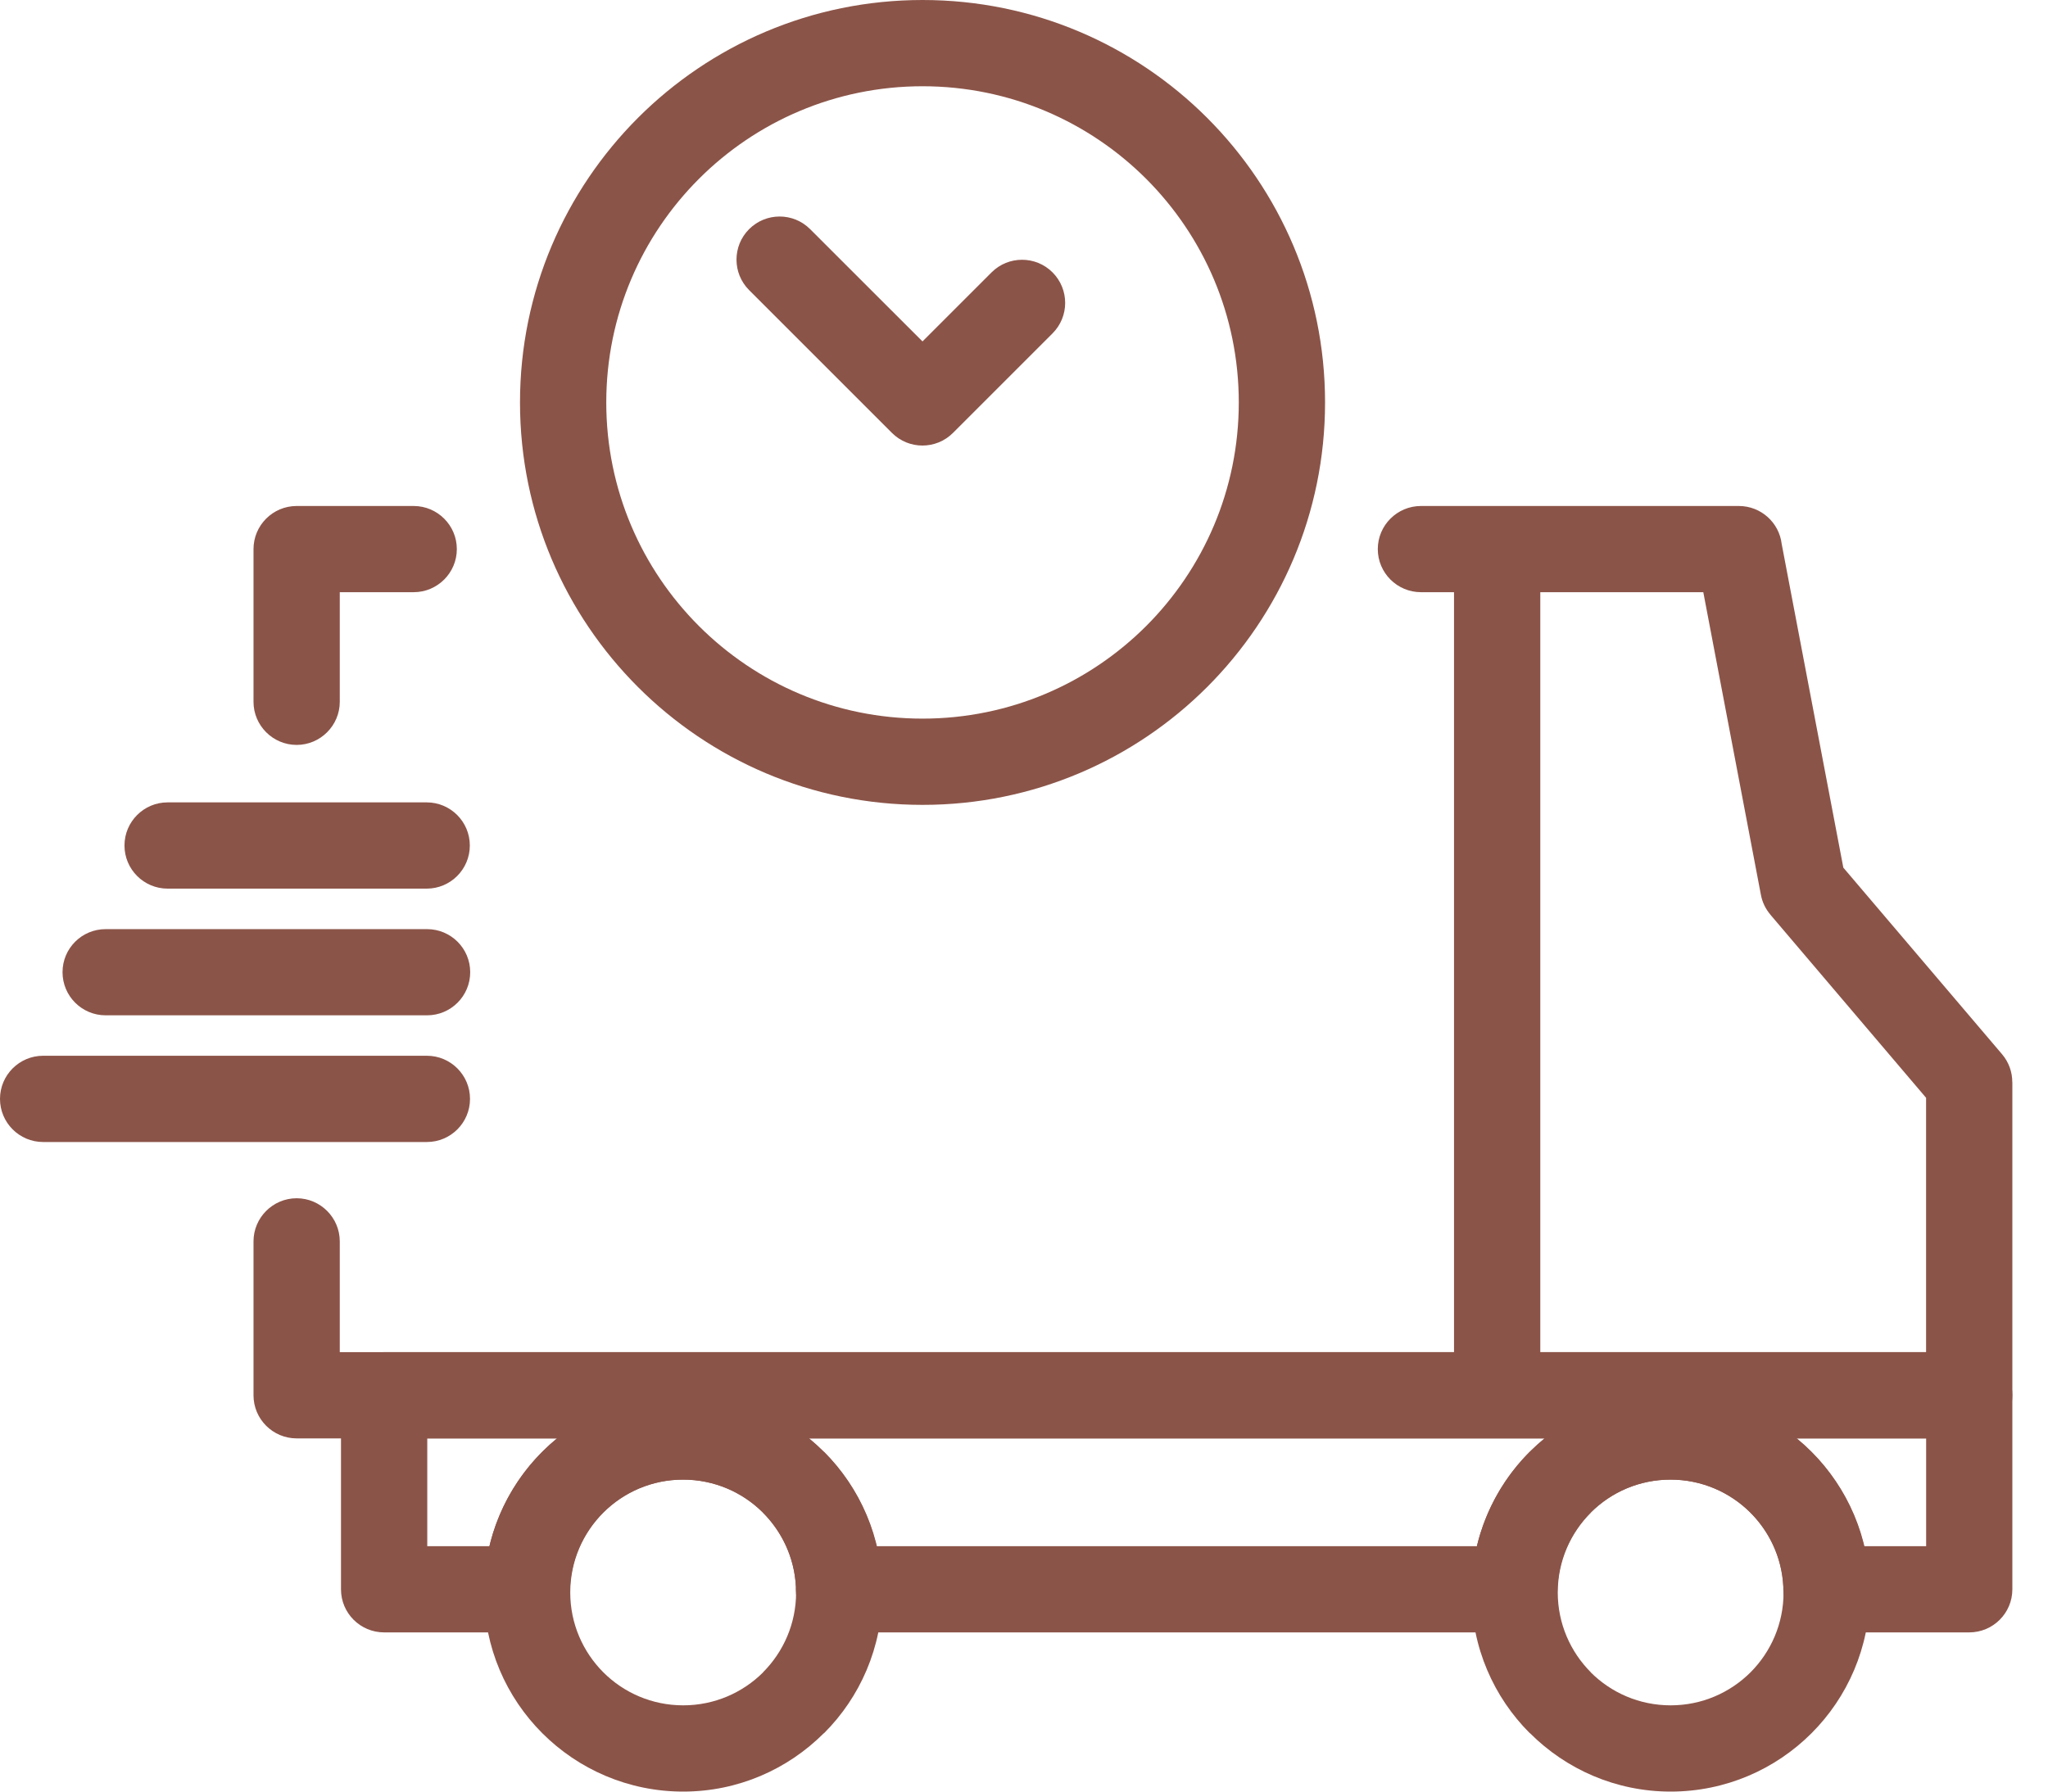
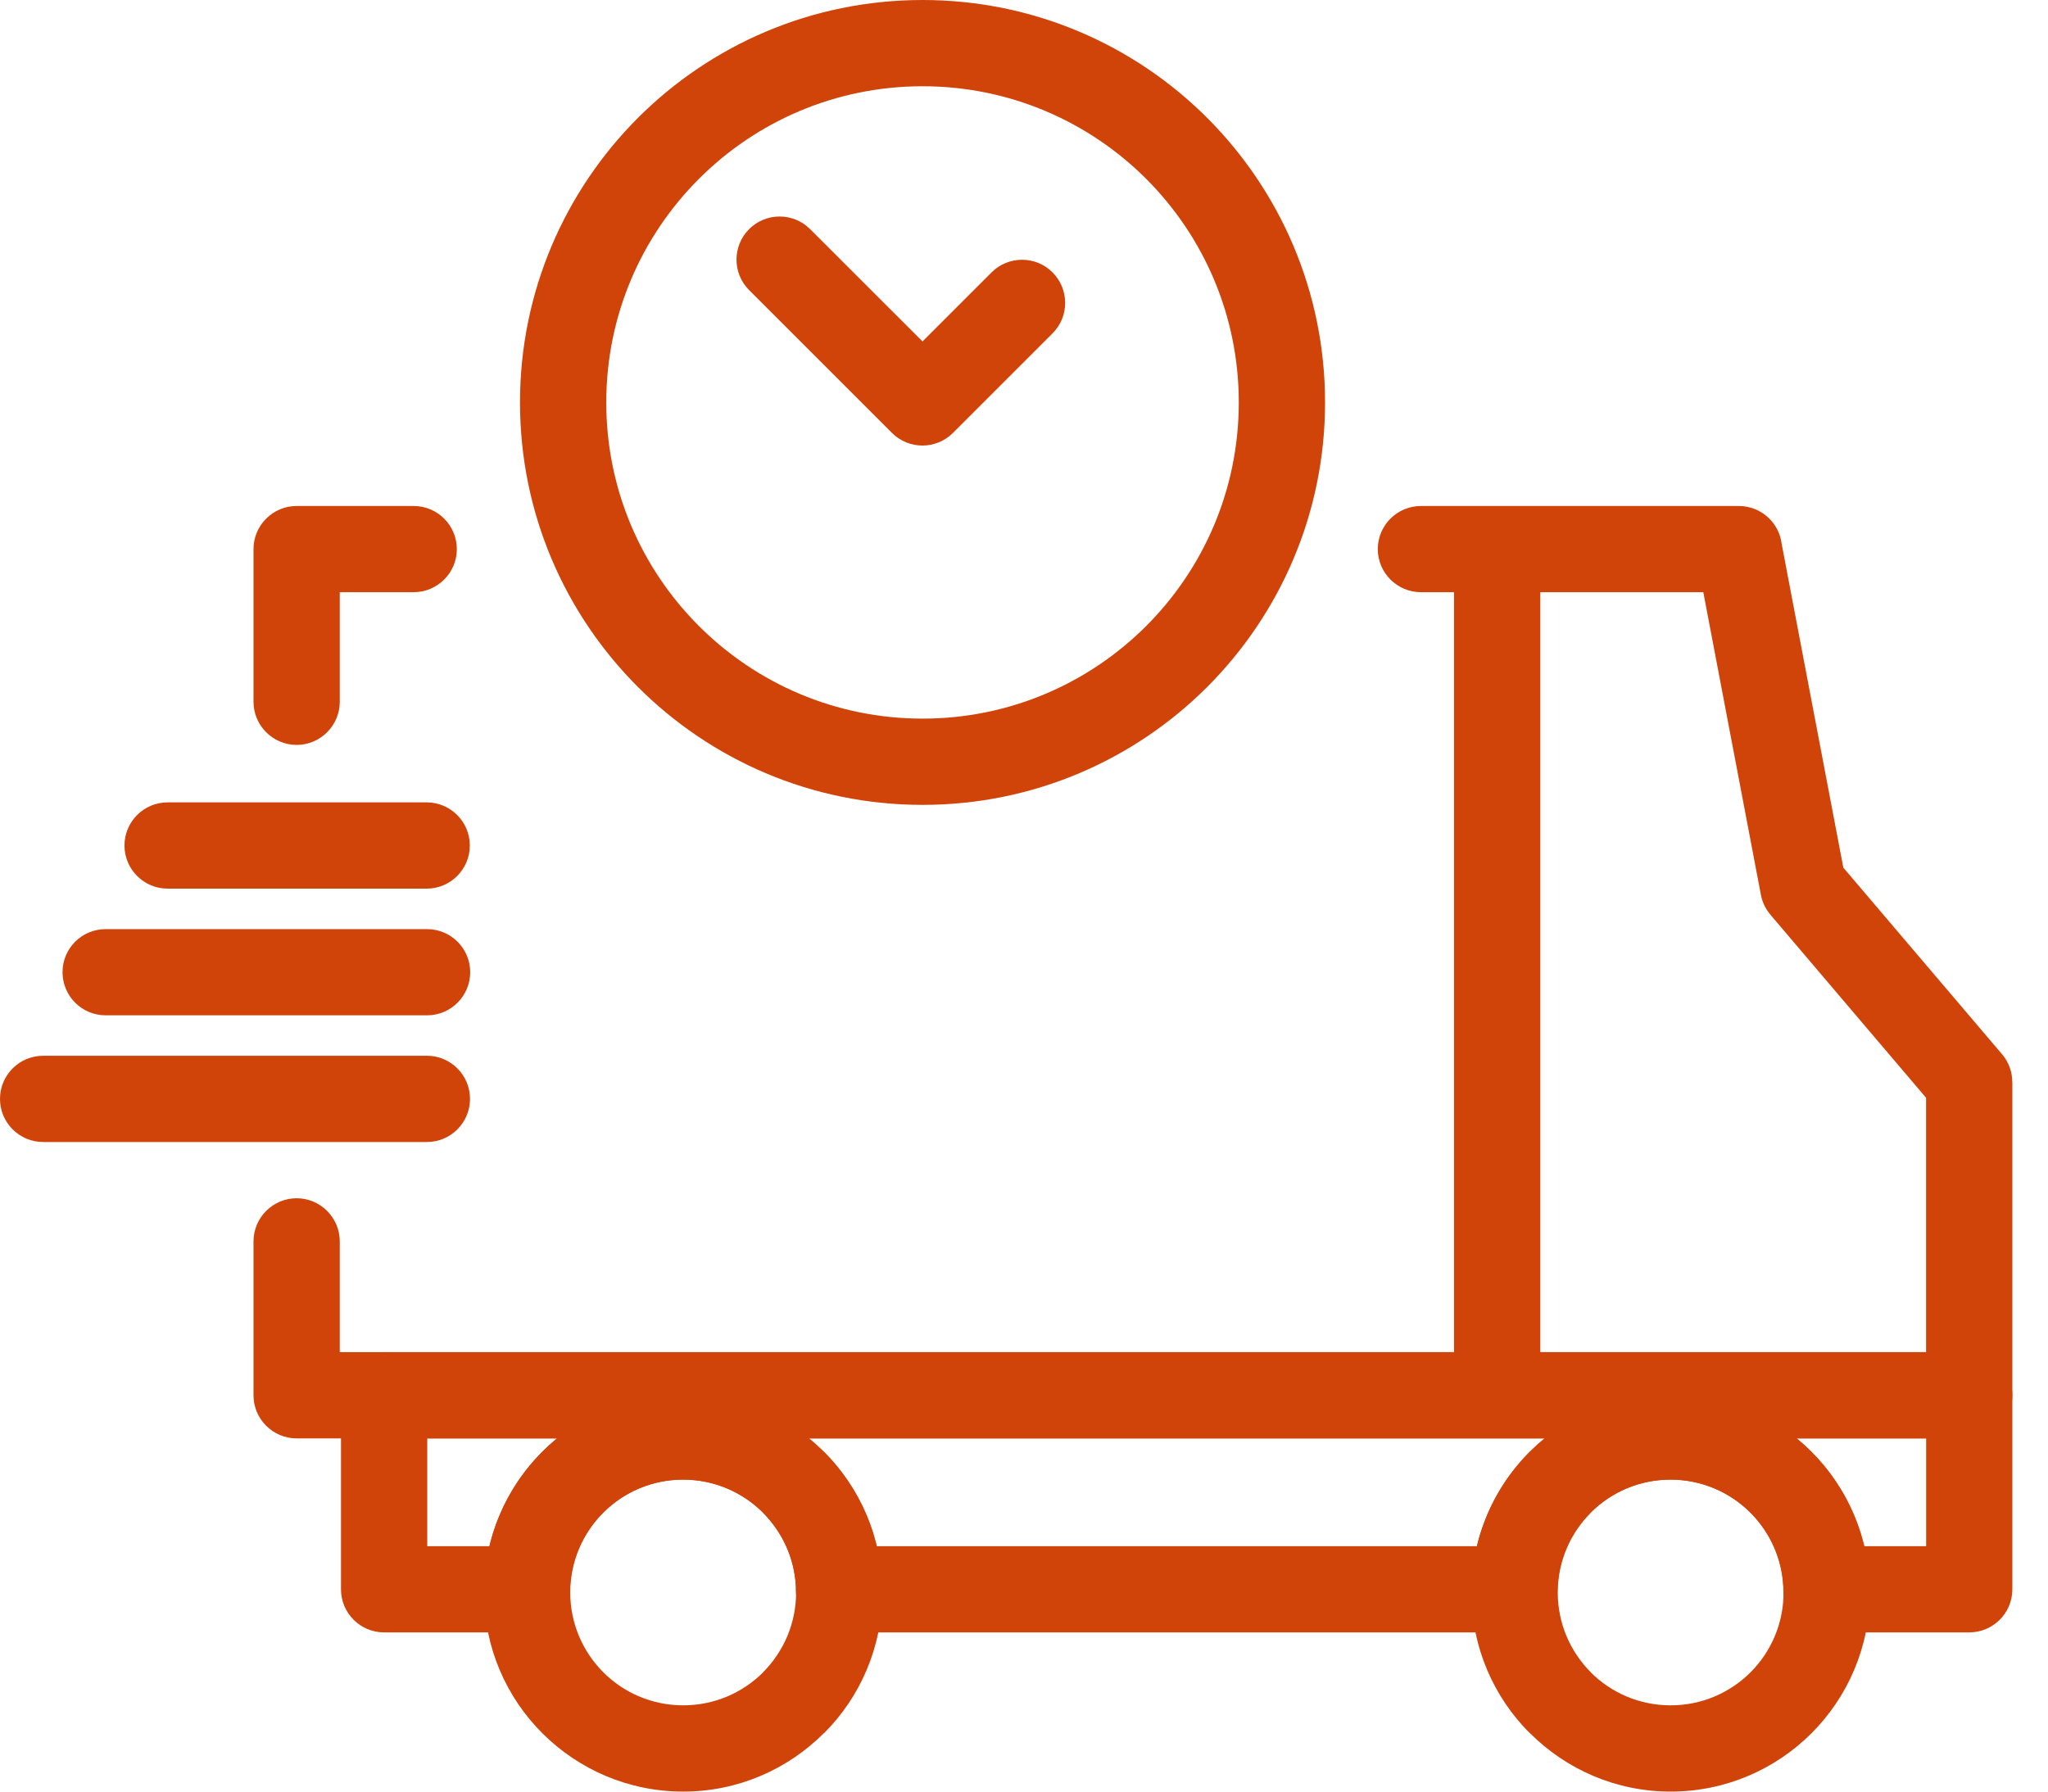
<svg xmlns="http://www.w3.org/2000/svg" viewBox="0 0 32 28" fill="none">
-   <path d="M4.635 7.908H6.464C6.835 7.908 7.138 8.21 7.138 8.581V8.582C7.138 8.953 6.835 9.255 6.464 9.255H5.309V10.968C5.309 11.339 5.006 11.642 4.635 11.642H4.635C4.264 11.642 3.961 11.339 3.961 10.968V8.582C3.961 8.21 4.263 7.908 4.635 7.908ZM22.202 7.908H27.17C27.515 7.908 27.8 8.168 27.839 8.502L28.802 13.56L31.283 16.477C31.39 16.603 31.442 16.758 31.442 16.911H31.443V21.806C31.443 22.178 31.141 22.48 30.769 22.48H4.635C4.263 22.48 3.961 22.178 3.961 21.806V19.401C3.961 19.03 4.264 18.727 4.635 18.727H4.635C5.006 18.727 5.309 19.03 5.309 19.401V21.132H30.095V17.157L27.662 14.295L27.662 14.294C27.589 14.208 27.536 14.103 27.514 13.984L26.614 9.255H22.202C21.831 9.255 21.528 8.953 21.528 8.582V8.581C21.528 8.21 21.831 7.908 22.202 7.908H22.202Z" fill="#8B5448" />
-   <path d="M6.002 21.132H30.769C31.141 21.132 31.443 21.434 31.443 21.806V24.839C31.443 25.211 31.141 25.512 30.769 25.512H28.537C28.165 25.512 27.864 25.211 27.864 24.839L27.864 24.803C27.843 24.343 27.644 23.929 27.335 23.626C27.018 23.316 26.582 23.124 26.1 23.124C25.618 23.124 25.182 23.316 24.866 23.626C24.545 23.939 24.344 24.373 24.334 24.852C24.327 25.218 24.027 25.51 23.663 25.51V25.512H13.108C12.736 25.512 12.435 25.211 12.435 24.839L12.436 24.803C12.414 24.343 12.215 23.929 11.906 23.626C11.589 23.316 11.153 23.124 10.671 23.124C10.189 23.124 9.753 23.316 9.436 23.626C9.117 23.939 8.915 24.373 8.905 24.852C8.898 25.218 8.599 25.51 8.234 25.51V25.512H6.002C5.63 25.512 5.328 25.211 5.328 24.839V21.806C5.328 21.434 5.63 21.132 6.002 21.132L6.002 21.132H6.002ZM30.096 22.48H28.068C28.141 22.54 28.21 22.602 28.277 22.668C28.688 23.07 28.987 23.586 29.125 24.165H30.096V22.48ZM24.133 22.48H12.639C12.712 22.54 12.781 22.602 12.848 22.668C13.259 23.07 13.558 23.586 13.696 24.165H23.076C23.214 23.586 23.513 23.07 23.923 22.668C23.99 22.602 24.06 22.54 24.133 22.48H24.133ZM8.704 22.48H6.676V24.165H7.647C7.785 23.586 8.084 23.07 8.494 22.668C8.561 22.602 8.631 22.54 8.704 22.48Z" fill="#8B5448" />
-   <path d="M24.067 8.582V21.806H22.719V8.582H24.067Z" fill="#8B5448" />
-   <path d="M2.619 13.888C2.247 13.888 1.945 13.586 1.945 13.214C1.945 12.842 2.247 12.54 2.619 12.54H6.667C7.039 12.54 7.341 12.842 7.341 13.214C7.341 13.586 7.039 13.888 6.667 13.888H2.619Z" fill="#8B5448" />
-   <path d="M1.651 15.868C1.278 15.868 0.977 15.566 0.977 15.194C0.977 14.822 1.278 14.521 1.651 14.521H6.673C7.045 14.521 7.347 14.822 7.347 15.194C7.347 15.566 7.045 15.868 6.673 15.868H1.651Z" fill="#8B5448" />
-   <path d="M0.674 17.848C0.302 17.848 0 17.546 0 17.174C0 16.802 0.302 16.5 0.674 16.5H6.67C7.042 16.5 7.344 16.802 7.344 17.174C7.344 17.546 7.042 17.848 6.67 17.848H0.674Z" fill="#8B5448" />
-   <path d="M10.675 21.776C11.532 21.776 12.309 22.125 12.872 22.688H12.875C13.438 23.251 13.786 24.029 13.786 24.888C13.786 25.747 13.438 26.526 12.875 27.088H12.872C12.309 27.651 11.532 28 10.675 28C9.816 28 9.037 27.651 8.474 27.088C7.911 26.526 7.563 25.747 7.563 24.888C7.563 24.029 7.911 23.251 8.474 22.688C9.037 22.125 9.815 21.776 10.675 21.776ZM11.923 23.64C11.604 23.321 11.162 23.124 10.675 23.124C10.188 23.124 9.746 23.322 9.427 23.641C9.108 23.96 8.91 24.401 8.91 24.888C8.91 25.375 9.108 25.816 9.427 26.136C9.746 26.455 10.188 26.652 10.675 26.652C11.162 26.652 11.604 26.455 11.923 26.137L11.922 26.136C12.241 25.816 12.439 25.375 12.439 24.888C12.439 24.401 12.241 23.96 11.922 23.641L11.923 23.64V23.64Z" fill="#8B5448" />
-   <path d="M26.104 21.776C26.963 21.776 27.742 22.125 28.305 22.688C28.867 23.251 29.216 24.029 29.216 24.888C29.216 25.747 28.867 26.526 28.305 27.088C27.742 27.651 26.963 28 26.104 28C25.247 28 24.47 27.651 23.907 27.088H23.904C23.341 26.526 22.992 25.747 22.992 24.888C22.992 24.029 23.341 23.251 23.904 22.688H23.907C24.47 22.125 25.247 21.776 26.104 21.776ZM27.352 23.641C27.032 23.322 26.591 23.124 26.104 23.124C25.616 23.124 25.175 23.321 24.856 23.64L24.857 23.641C24.538 23.96 24.34 24.401 24.34 24.888C24.34 25.375 24.538 25.816 24.857 26.136L24.856 26.137C25.175 26.455 25.616 26.652 26.104 26.652C26.591 26.652 27.032 26.455 27.352 26.136C27.671 25.816 27.868 25.375 27.868 24.888C27.868 24.401 27.671 23.96 27.352 23.641V23.641Z" fill="#8B5448" />
-   <path d="M14.415 0C16.151 0 17.724 0.704 18.862 1.842C20 2.981 20.704 4.553 20.704 6.29C20.704 8.026 20 9.598 18.862 10.737C17.724 11.875 16.151 12.579 14.415 12.579C12.678 12.579 11.106 11.875 9.968 10.737C8.829 9.598 8.125 8.026 8.125 6.29C8.125 4.553 8.83 2.981 9.968 1.842C11.106 0.704 12.678 0 14.415 0ZM17.909 2.795C17.014 1.901 15.779 1.348 14.415 1.348C13.05 1.348 11.815 1.901 10.921 2.795C10.026 3.69 9.473 4.925 9.473 6.29C9.473 7.654 10.026 8.889 10.921 9.784C11.815 10.678 13.05 11.231 14.415 11.231C15.779 11.231 17.014 10.678 17.909 9.784C18.803 8.889 19.356 7.654 19.356 6.29C19.356 4.925 18.803 3.69 17.909 2.795Z" fill="#8B5448" />
-   <path d="M15.493 4.257C15.756 3.994 16.183 3.994 16.446 4.257C16.709 4.521 16.709 4.947 16.446 5.21L14.89 6.766C14.627 7.029 14.2 7.029 13.937 6.766L11.705 4.534C11.442 4.271 11.442 3.844 11.705 3.581C11.968 3.318 12.395 3.318 12.658 3.581L14.414 5.336L15.493 4.257H15.493Z" fill="#8B5448" />
+   <path d="M4.635 7.908H6.464C6.835 7.908 7.138 8.21 7.138 8.581V8.582C7.138 8.953 6.835 9.255 6.464 9.255H5.309V10.968C5.309 11.339 5.006 11.642 4.635 11.642H4.635C4.264 11.642 3.961 11.339 3.961 10.968V8.582C3.961 8.21 4.263 7.908 4.635 7.908ZM22.202 7.908H27.17C27.515 7.908 27.8 8.168 27.839 8.502L28.802 13.56L31.283 16.477C31.39 16.603 31.442 16.758 31.442 16.911H31.443V21.806C31.443 22.178 31.141 22.48 30.769 22.48H4.635C4.263 22.48 3.961 22.178 3.961 21.806V19.401C3.961 19.03 4.264 18.727 4.635 18.727H4.635C5.006 18.727 5.309 19.03 5.309 19.401V21.132H30.095V17.157L27.662 14.295L27.662 14.294C27.589 14.208 27.536 14.103 27.514 13.984L26.614 9.255H22.202C21.831 9.255 21.528 8.953 21.528 8.582V8.581C21.528 8.21 21.831 7.908 22.202 7.908H22.202Z" fill="#D0440A" />
+   <path d="M6.002 21.132H30.769C31.141 21.132 31.443 21.434 31.443 21.806V24.839C31.443 25.211 31.141 25.512 30.769 25.512H28.537C28.165 25.512 27.864 25.211 27.864 24.839L27.864 24.803C27.843 24.343 27.644 23.929 27.335 23.626C27.018 23.316 26.582 23.124 26.1 23.124C25.618 23.124 25.182 23.316 24.866 23.626C24.545 23.939 24.344 24.373 24.334 24.852C24.327 25.218 24.027 25.51 23.663 25.51V25.512H13.108C12.736 25.512 12.435 25.211 12.435 24.839L12.436 24.803C12.414 24.343 12.215 23.929 11.906 23.626C11.589 23.316 11.153 23.124 10.671 23.124C10.189 23.124 9.753 23.316 9.436 23.626C9.117 23.939 8.915 24.373 8.905 24.852C8.898 25.218 8.599 25.51 8.234 25.51V25.512H6.002C5.63 25.512 5.328 25.211 5.328 24.839V21.806C5.328 21.434 5.63 21.132 6.002 21.132L6.002 21.132H6.002ZM30.096 22.48H28.068C28.141 22.54 28.21 22.602 28.277 22.668C28.688 23.07 28.987 23.586 29.125 24.165H30.096V22.48ZM24.133 22.48H12.639C12.712 22.54 12.781 22.602 12.848 22.668C13.259 23.07 13.558 23.586 13.696 24.165H23.076C23.214 23.586 23.513 23.07 23.923 22.668C23.99 22.602 24.06 22.54 24.133 22.48H24.133ZM8.704 22.48H6.676V24.165H7.647C7.785 23.586 8.084 23.07 8.494 22.668C8.561 22.602 8.631 22.54 8.704 22.48Z" fill="#D0440A" />
+   <path d="M24.067 8.582V21.806H22.719V8.582H24.067Z" fill="#D0440A" />
+   <path d="M2.619 13.888C2.247 13.888 1.945 13.586 1.945 13.214C1.945 12.842 2.247 12.54 2.619 12.54H6.667C7.039 12.54 7.341 12.842 7.341 13.214C7.341 13.586 7.039 13.888 6.667 13.888H2.619Z" fill="#D0440A" />
+   <path d="M1.651 15.868C1.278 15.868 0.977 15.566 0.977 15.194C0.977 14.822 1.278 14.521 1.651 14.521H6.673C7.045 14.521 7.347 14.822 7.347 15.194C7.347 15.566 7.045 15.868 6.673 15.868H1.651Z" fill="#D0440A" />
+   <path d="M0.674 17.848C0.302 17.848 0 17.546 0 17.174C0 16.802 0.302 16.5 0.674 16.5H6.67C7.042 16.5 7.344 16.802 7.344 17.174C7.344 17.546 7.042 17.848 6.67 17.848H0.674Z" fill="#D0440A" />
+   <path d="M10.675 21.776C11.532 21.776 12.309 22.125 12.872 22.688H12.875C13.438 23.251 13.786 24.029 13.786 24.888C13.786 25.747 13.438 26.526 12.875 27.088H12.872C12.309 27.651 11.532 28 10.675 28C9.816 28 9.037 27.651 8.474 27.088C7.911 26.526 7.563 25.747 7.563 24.888C7.563 24.029 7.911 23.251 8.474 22.688C9.037 22.125 9.815 21.776 10.675 21.776ZM11.923 23.64C11.604 23.321 11.162 23.124 10.675 23.124C10.188 23.124 9.746 23.322 9.427 23.641C9.108 23.96 8.91 24.401 8.91 24.888C8.91 25.375 9.108 25.816 9.427 26.136C9.746 26.455 10.188 26.652 10.675 26.652C11.162 26.652 11.604 26.455 11.923 26.137L11.922 26.136C12.241 25.816 12.439 25.375 12.439 24.888C12.439 24.401 12.241 23.96 11.922 23.641L11.923 23.64V23.64Z" fill="#D0440A" />
+   <path d="M26.104 21.776C26.963 21.776 27.742 22.125 28.305 22.688C28.867 23.251 29.216 24.029 29.216 24.888C29.216 25.747 28.867 26.526 28.305 27.088C27.742 27.651 26.963 28 26.104 28C25.247 28 24.47 27.651 23.907 27.088H23.904C23.341 26.526 22.992 25.747 22.992 24.888C22.992 24.029 23.341 23.251 23.904 22.688H23.907C24.47 22.125 25.247 21.776 26.104 21.776ZM27.352 23.641C27.032 23.322 26.591 23.124 26.104 23.124C25.616 23.124 25.175 23.321 24.856 23.64L24.857 23.641C24.538 23.96 24.34 24.401 24.34 24.888C24.34 25.375 24.538 25.816 24.857 26.136L24.856 26.137C25.175 26.455 25.616 26.652 26.104 26.652C26.591 26.652 27.032 26.455 27.352 26.136C27.671 25.816 27.868 25.375 27.868 24.888C27.868 24.401 27.671 23.96 27.352 23.641V23.641Z" fill="#D0440A" />
+   <path d="M14.415 0C16.151 0 17.724 0.704 18.862 1.842C20 2.981 20.704 4.553 20.704 6.29C20.704 8.026 20 9.598 18.862 10.737C17.724 11.875 16.151 12.579 14.415 12.579C12.678 12.579 11.106 11.875 9.968 10.737C8.829 9.598 8.125 8.026 8.125 6.29C8.125 4.553 8.83 2.981 9.968 1.842C11.106 0.704 12.678 0 14.415 0ZM17.909 2.795C17.014 1.901 15.779 1.348 14.415 1.348C13.05 1.348 11.815 1.901 10.921 2.795C10.026 3.69 9.473 4.925 9.473 6.29C9.473 7.654 10.026 8.889 10.921 9.784C11.815 10.678 13.05 11.231 14.415 11.231C15.779 11.231 17.014 10.678 17.909 9.784C18.803 8.889 19.356 7.654 19.356 6.29C19.356 4.925 18.803 3.69 17.909 2.795Z" fill="#D0440A" />
+   <path d="M15.493 4.257C15.756 3.994 16.183 3.994 16.446 4.257C16.709 4.521 16.709 4.947 16.446 5.21L14.89 6.766C14.627 7.029 14.2 7.029 13.937 6.766L11.705 4.534C11.442 4.271 11.442 3.844 11.705 3.581C11.968 3.318 12.395 3.318 12.658 3.581L14.414 5.336L15.493 4.257H15.493Z" fill="#D0440A" />
</svg>
